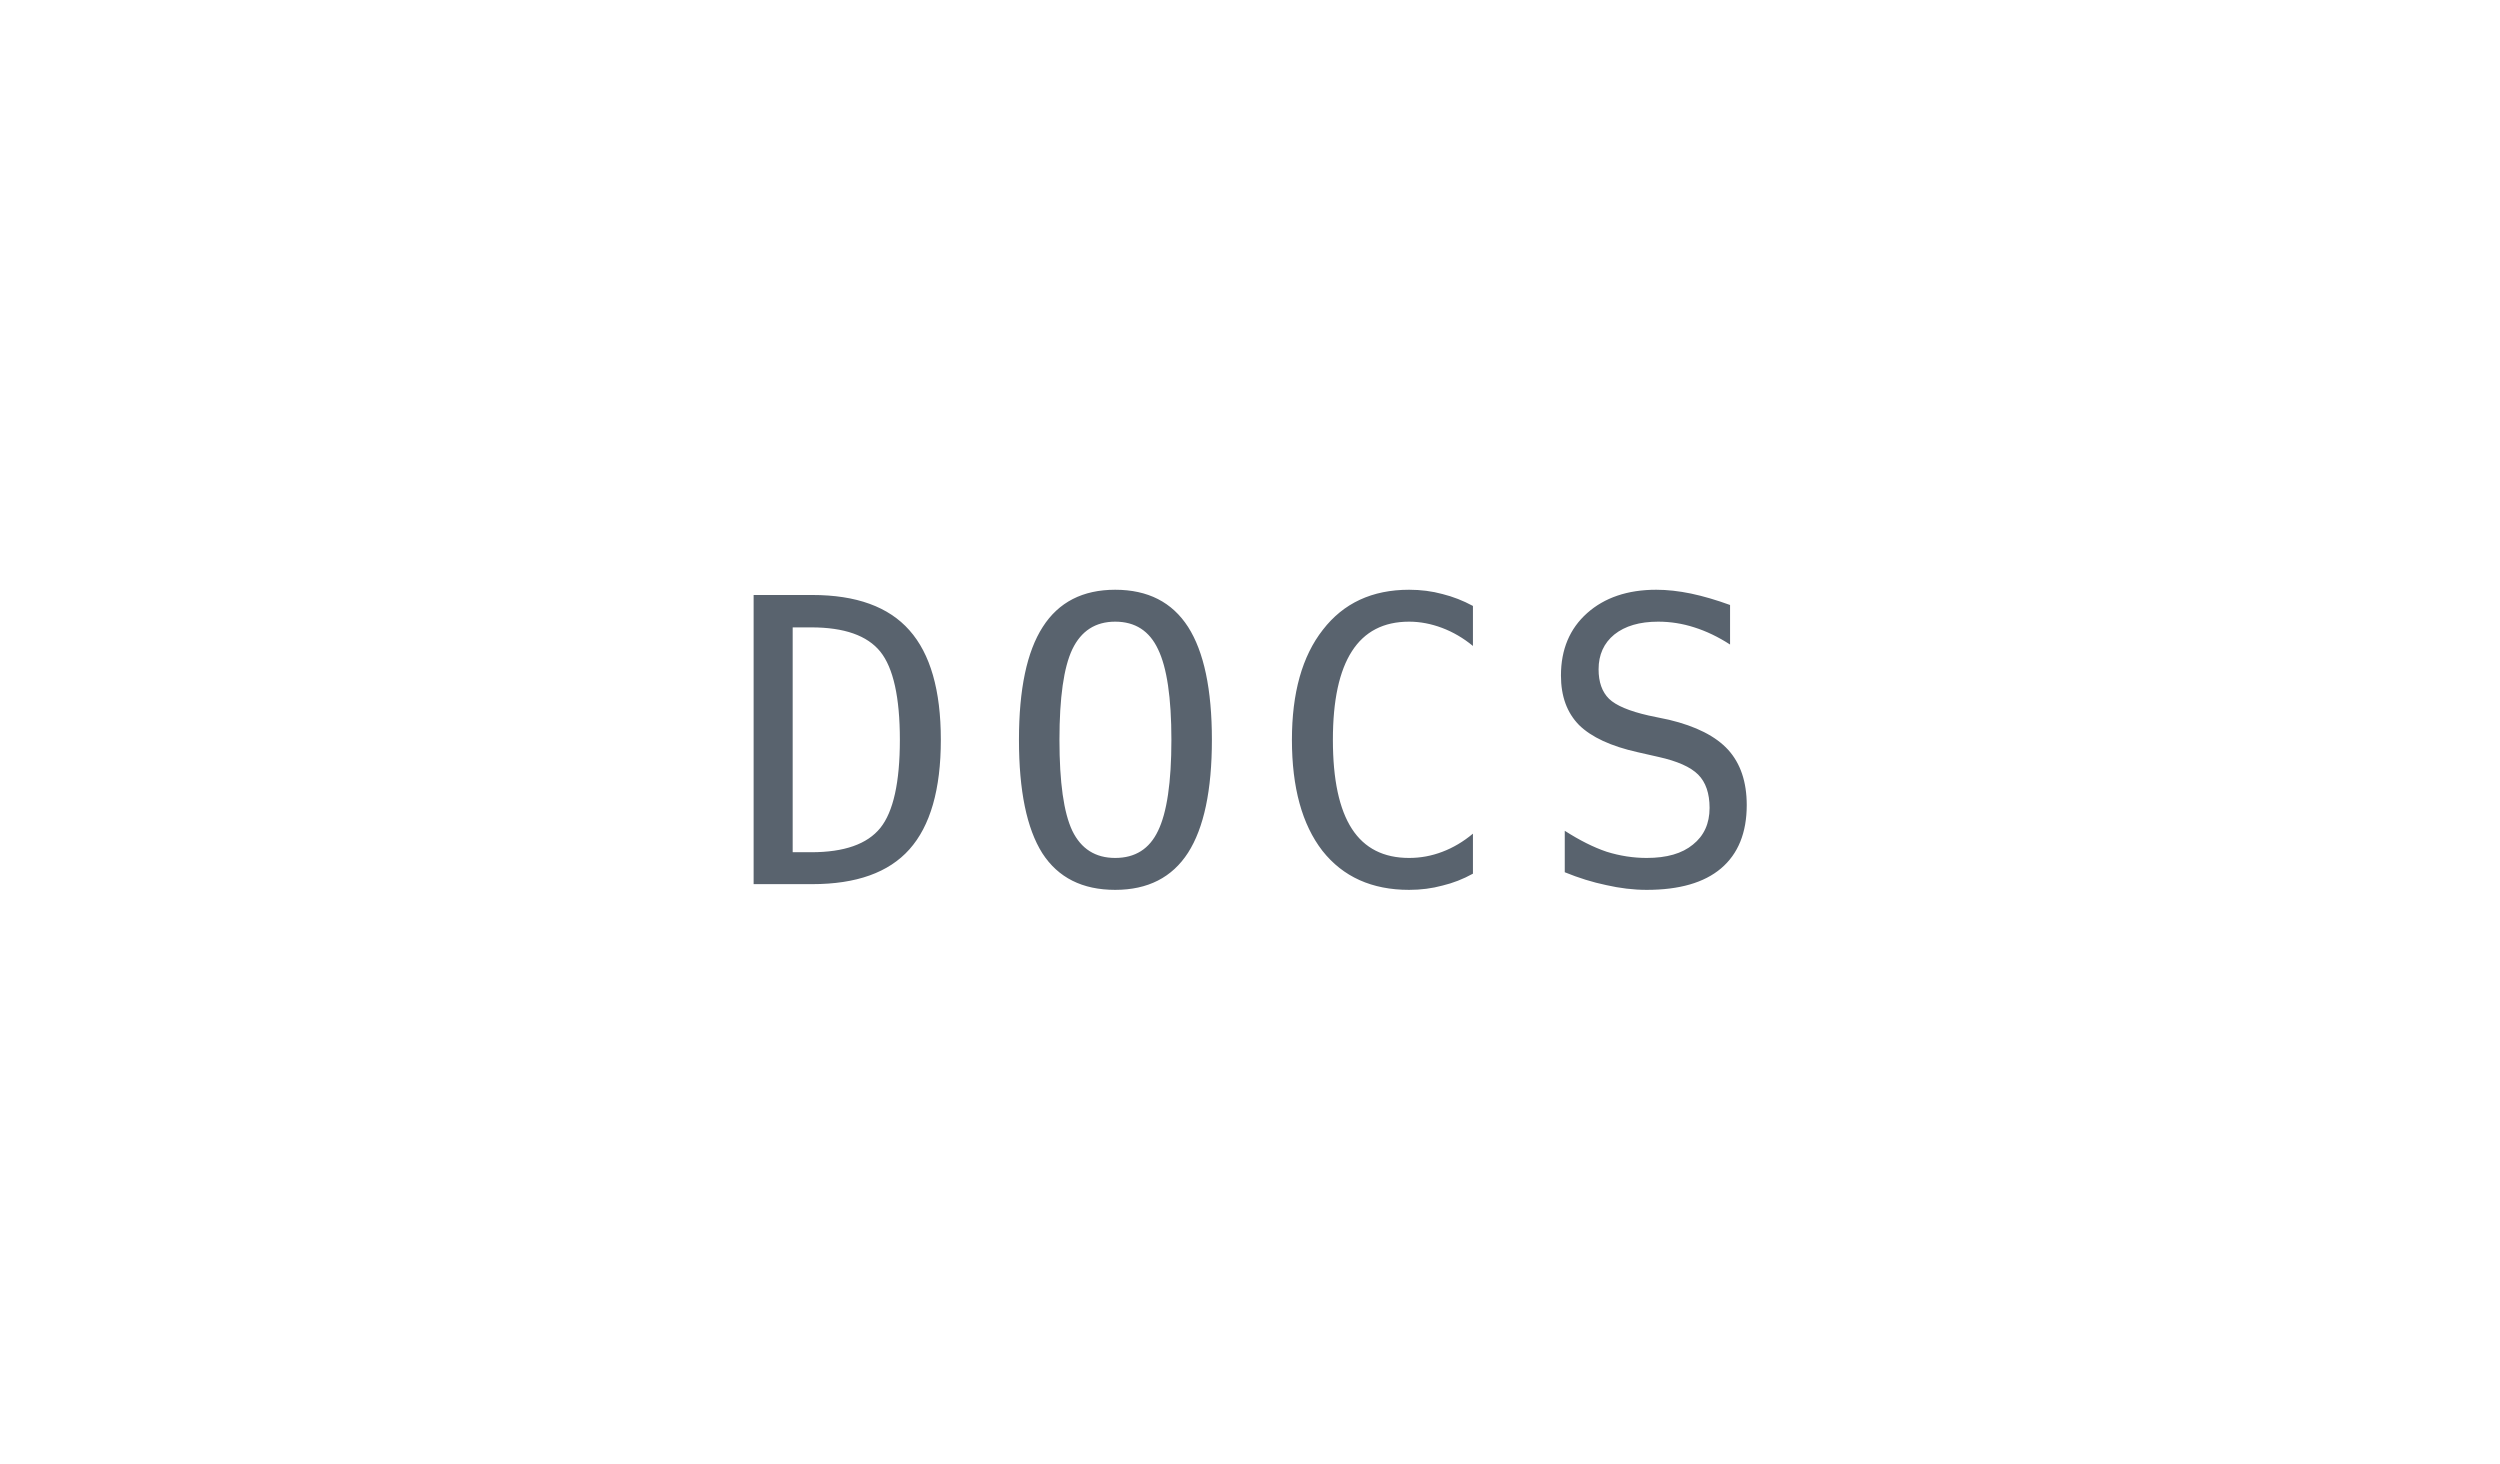
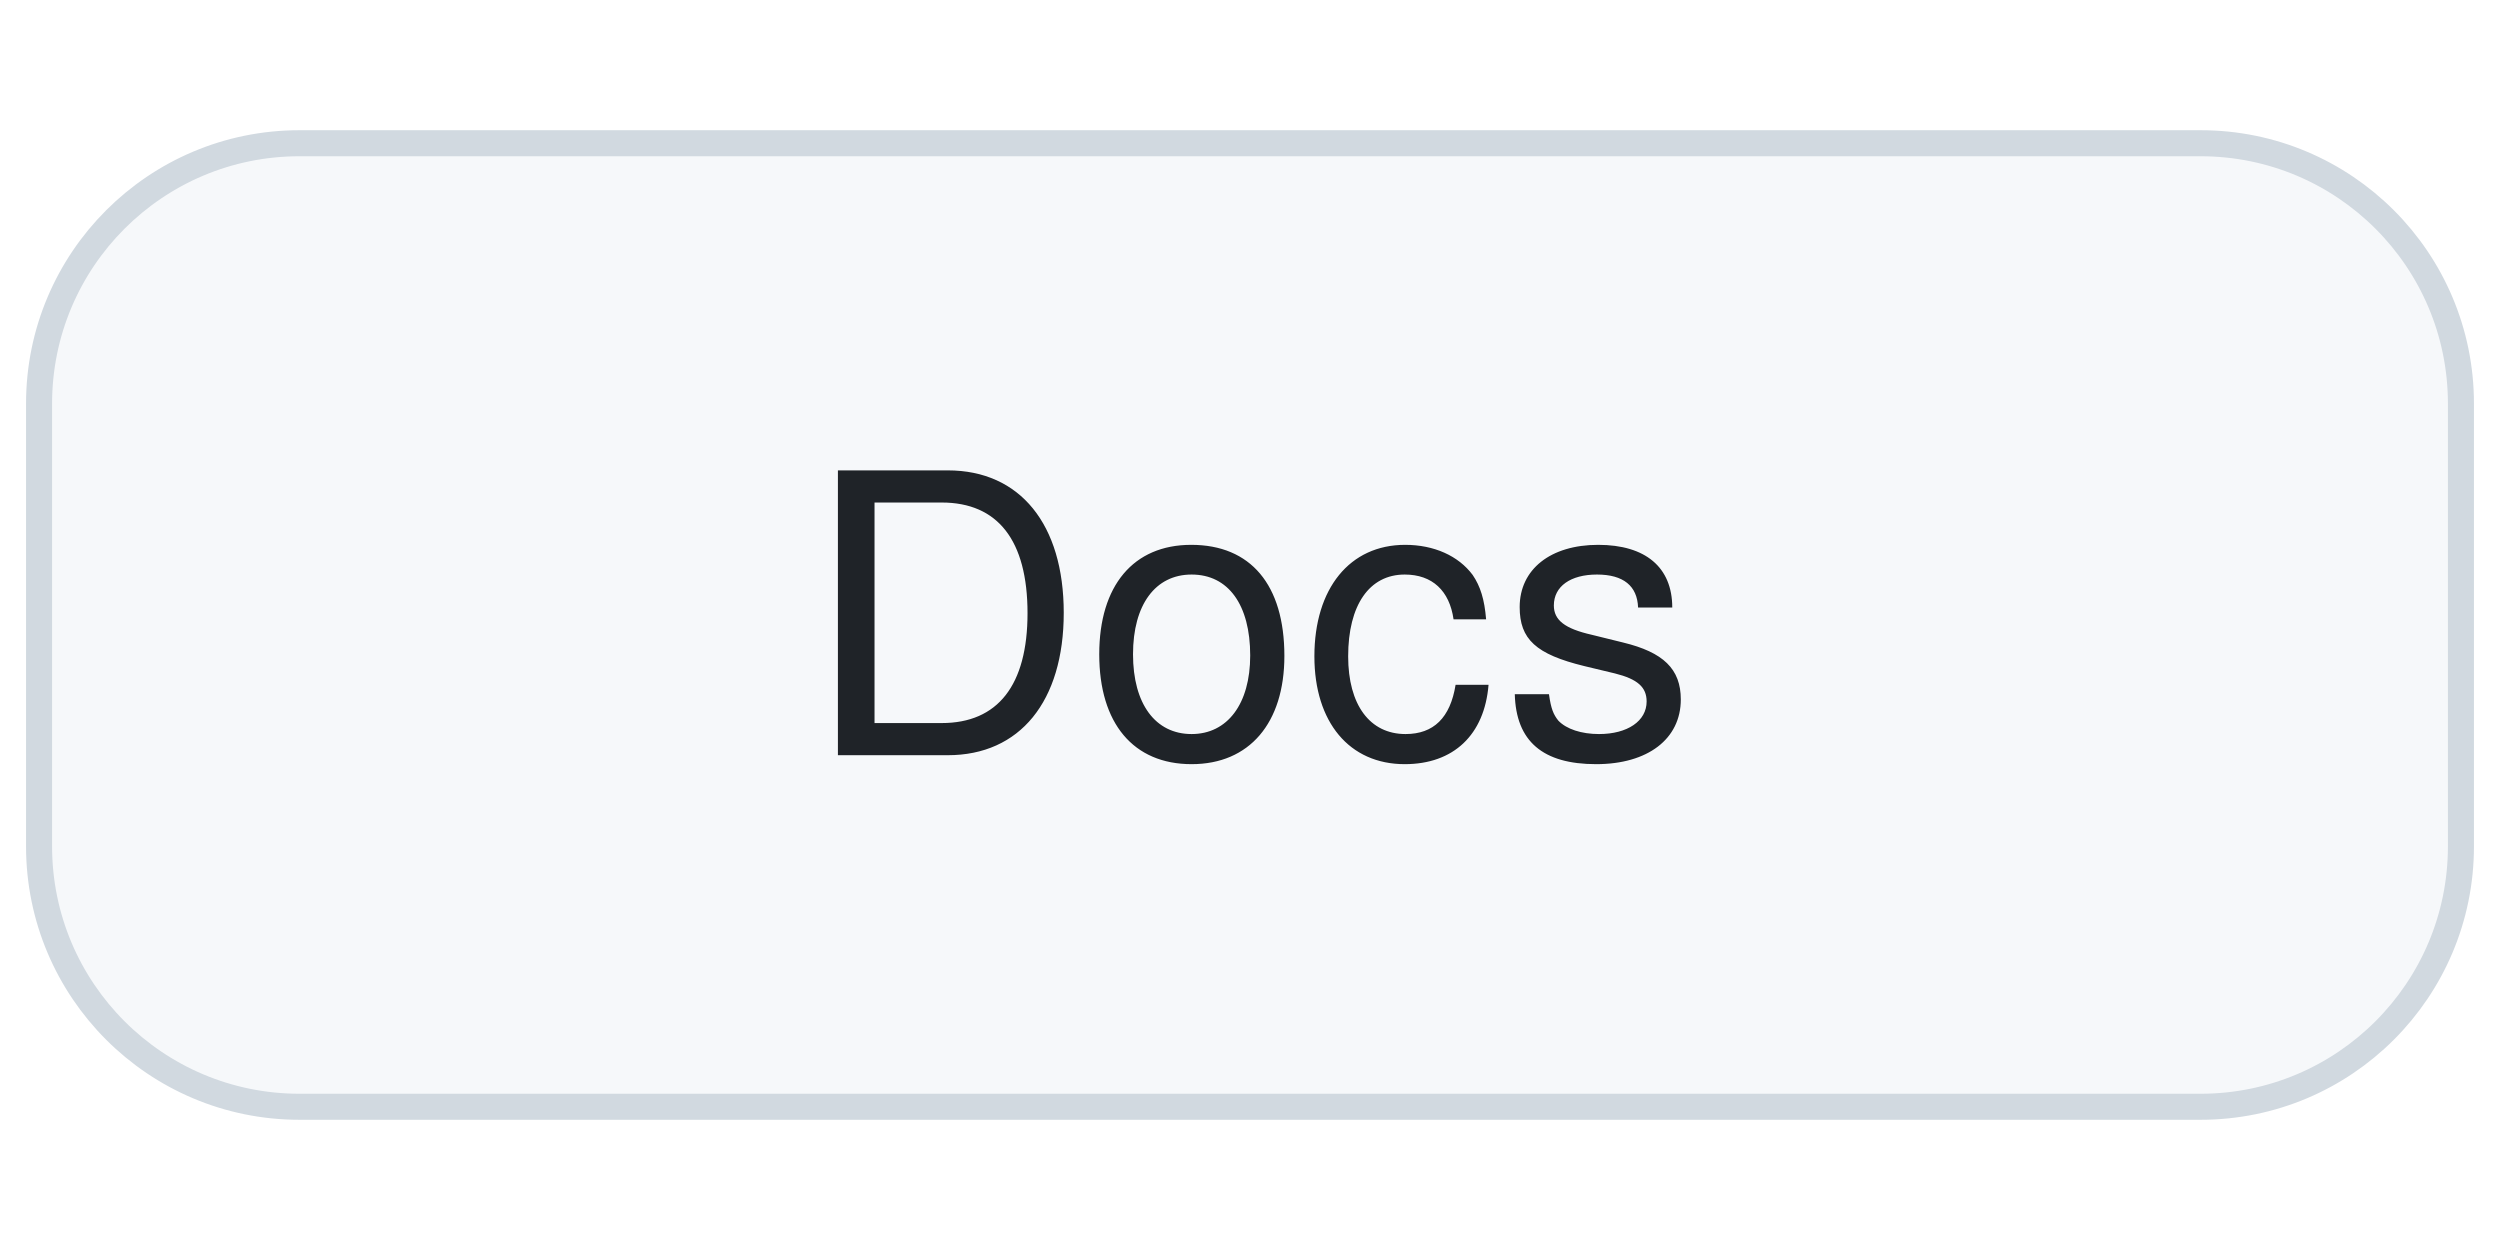
- <svg xmlns="http://www.w3.org/2000/svg" width="82" height="48" viewBox="0 0 82 48" role="img" aria-labelledby="title">
+ <svg xmlns="http://www.w3.org/2000/svg" width="96" height="48" viewBox="0 0 96 48" role="img" aria-labelledby="title">
  <style />
-   <text x="41" y="29" fill="#59636E" font-family="ui-monospace, SFMono-Regular, Consolas, monospace" font-size="13" text-anchor="middle" letter-spacing="1">DOCS</text>
+   <rect x="1.5" y="5.5" width="93" height="37" rx="10" fill="#F6F8FA" stroke="#D1D9E0" stroke-opacity="1" />
+   <text x="48" y="29" fill="#1F2328" font-family="-apple-system, BlinkMacSystemFont, 'Segoe UI', Helvetica, Arial, sans-serif" font-size="15" font-weight="500" text-anchor="middle">Docs</text>
</svg>
